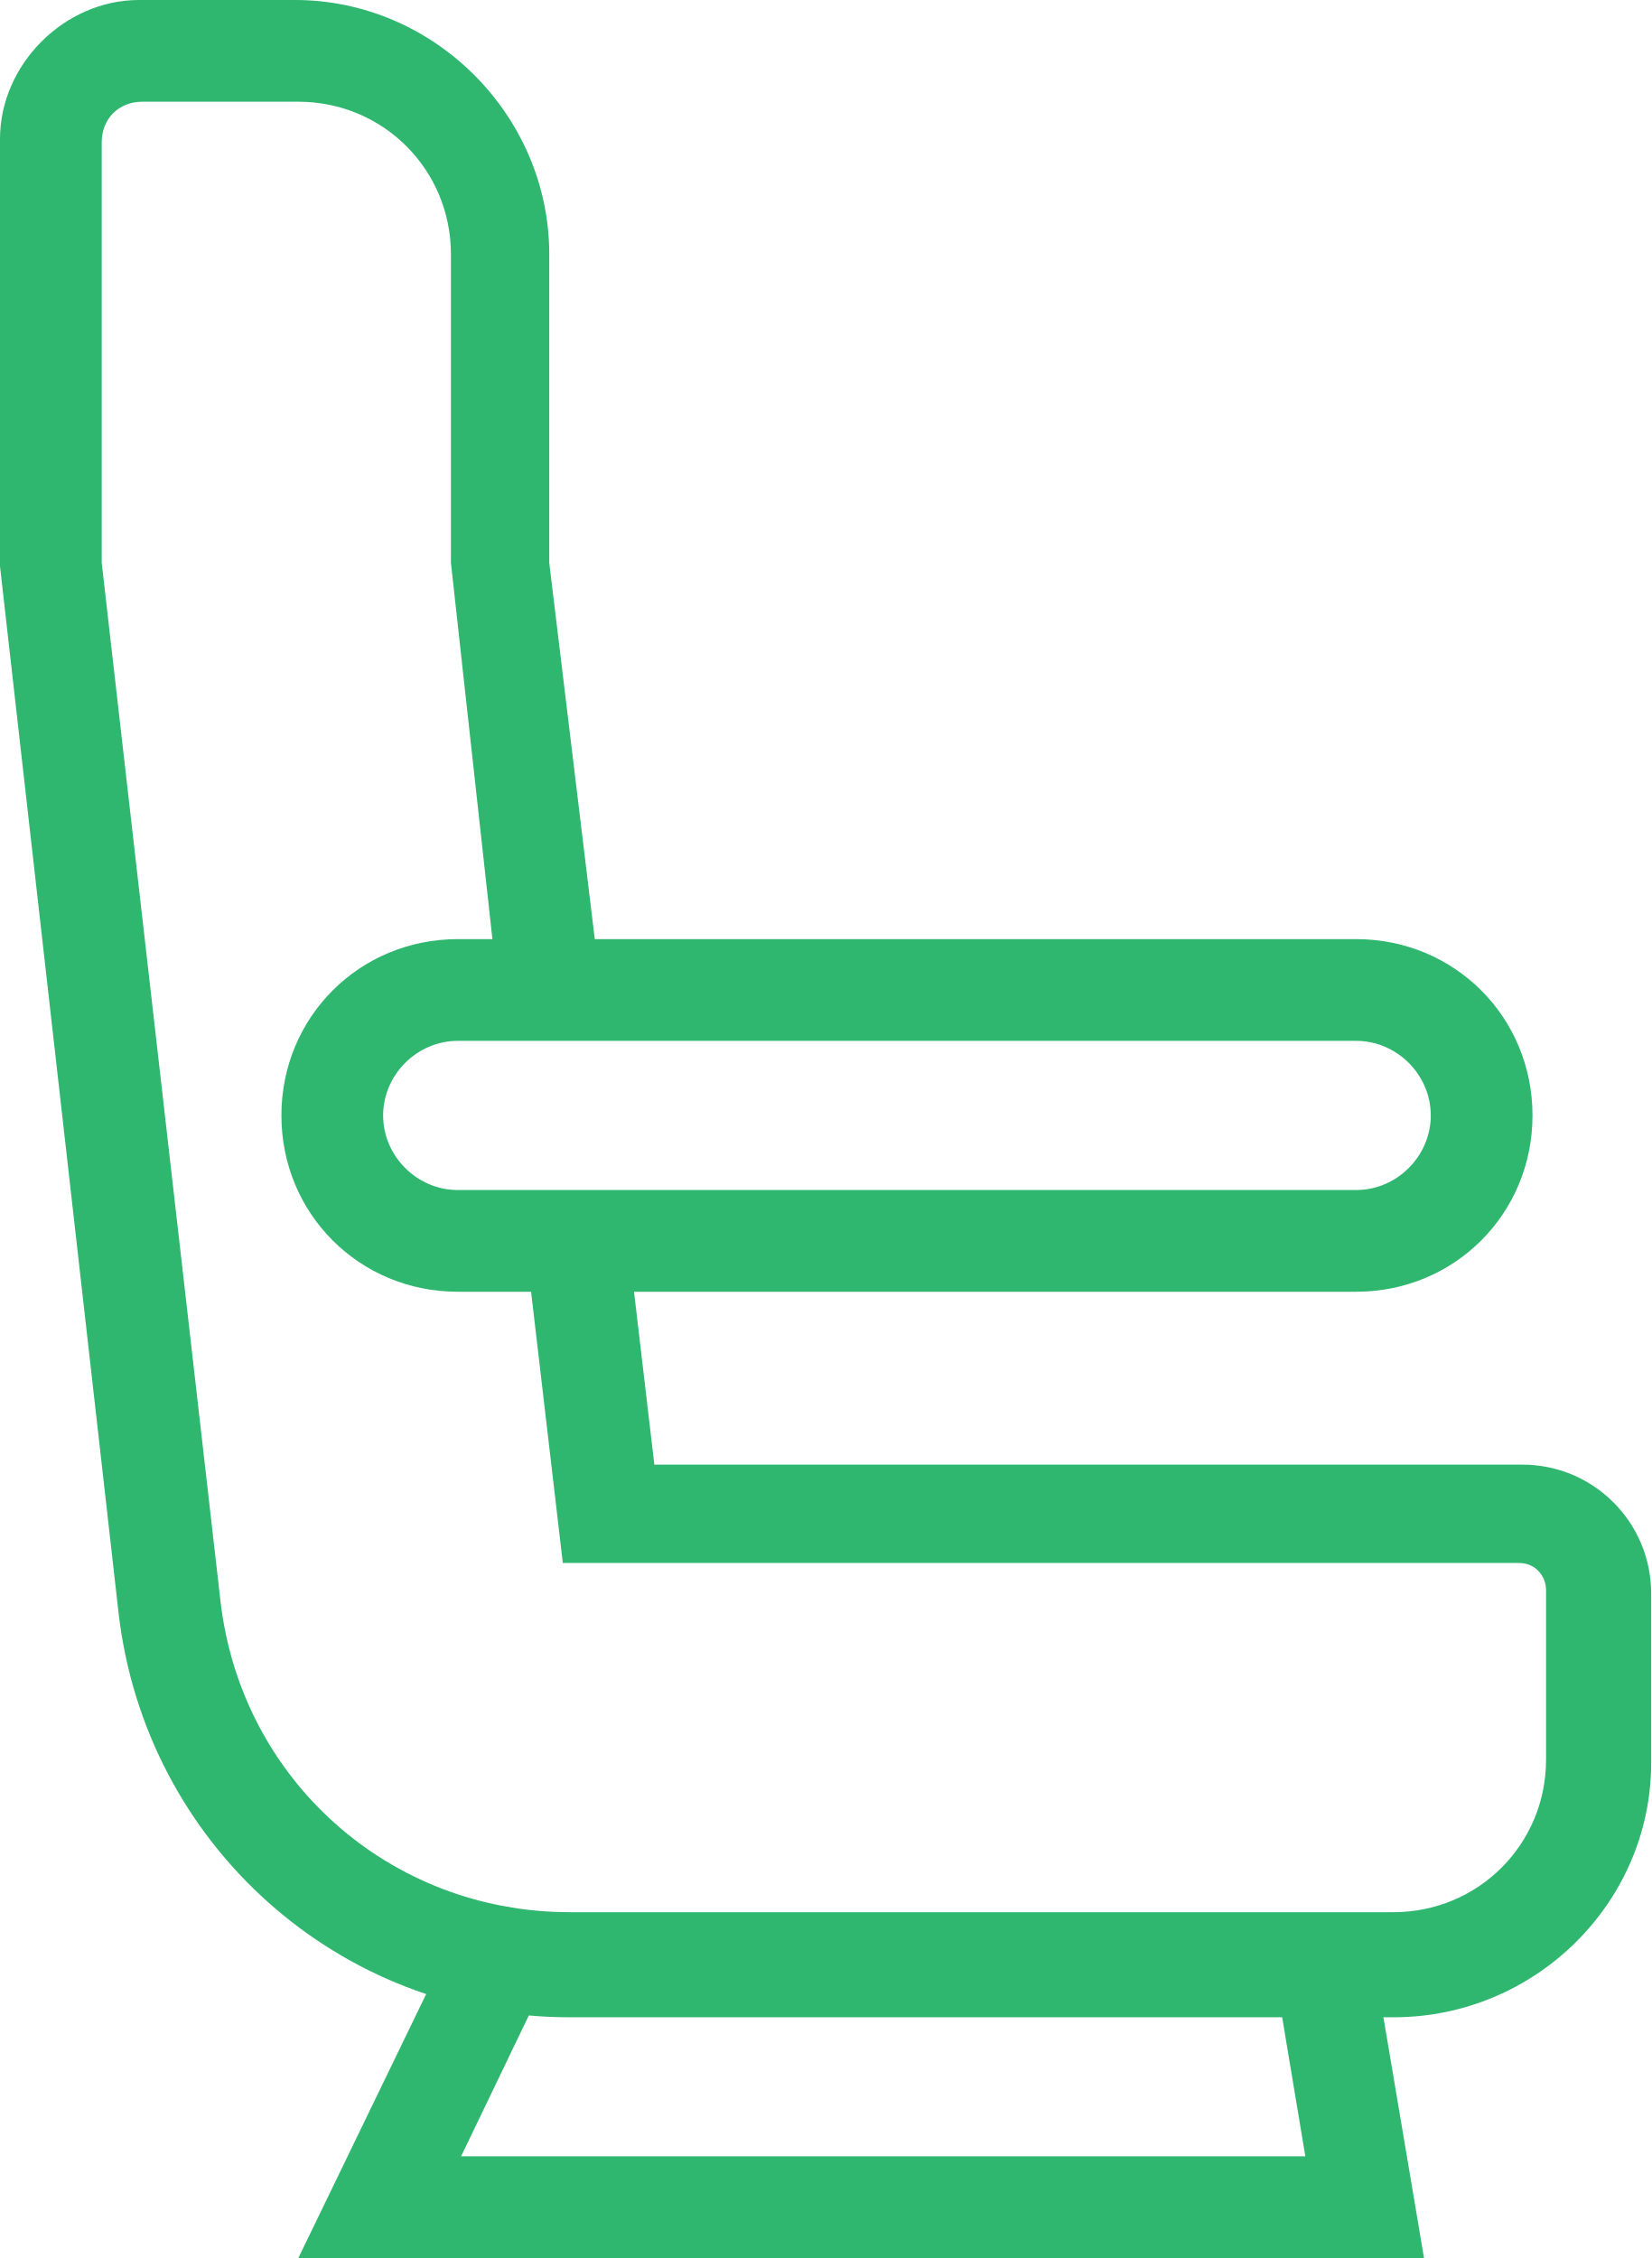
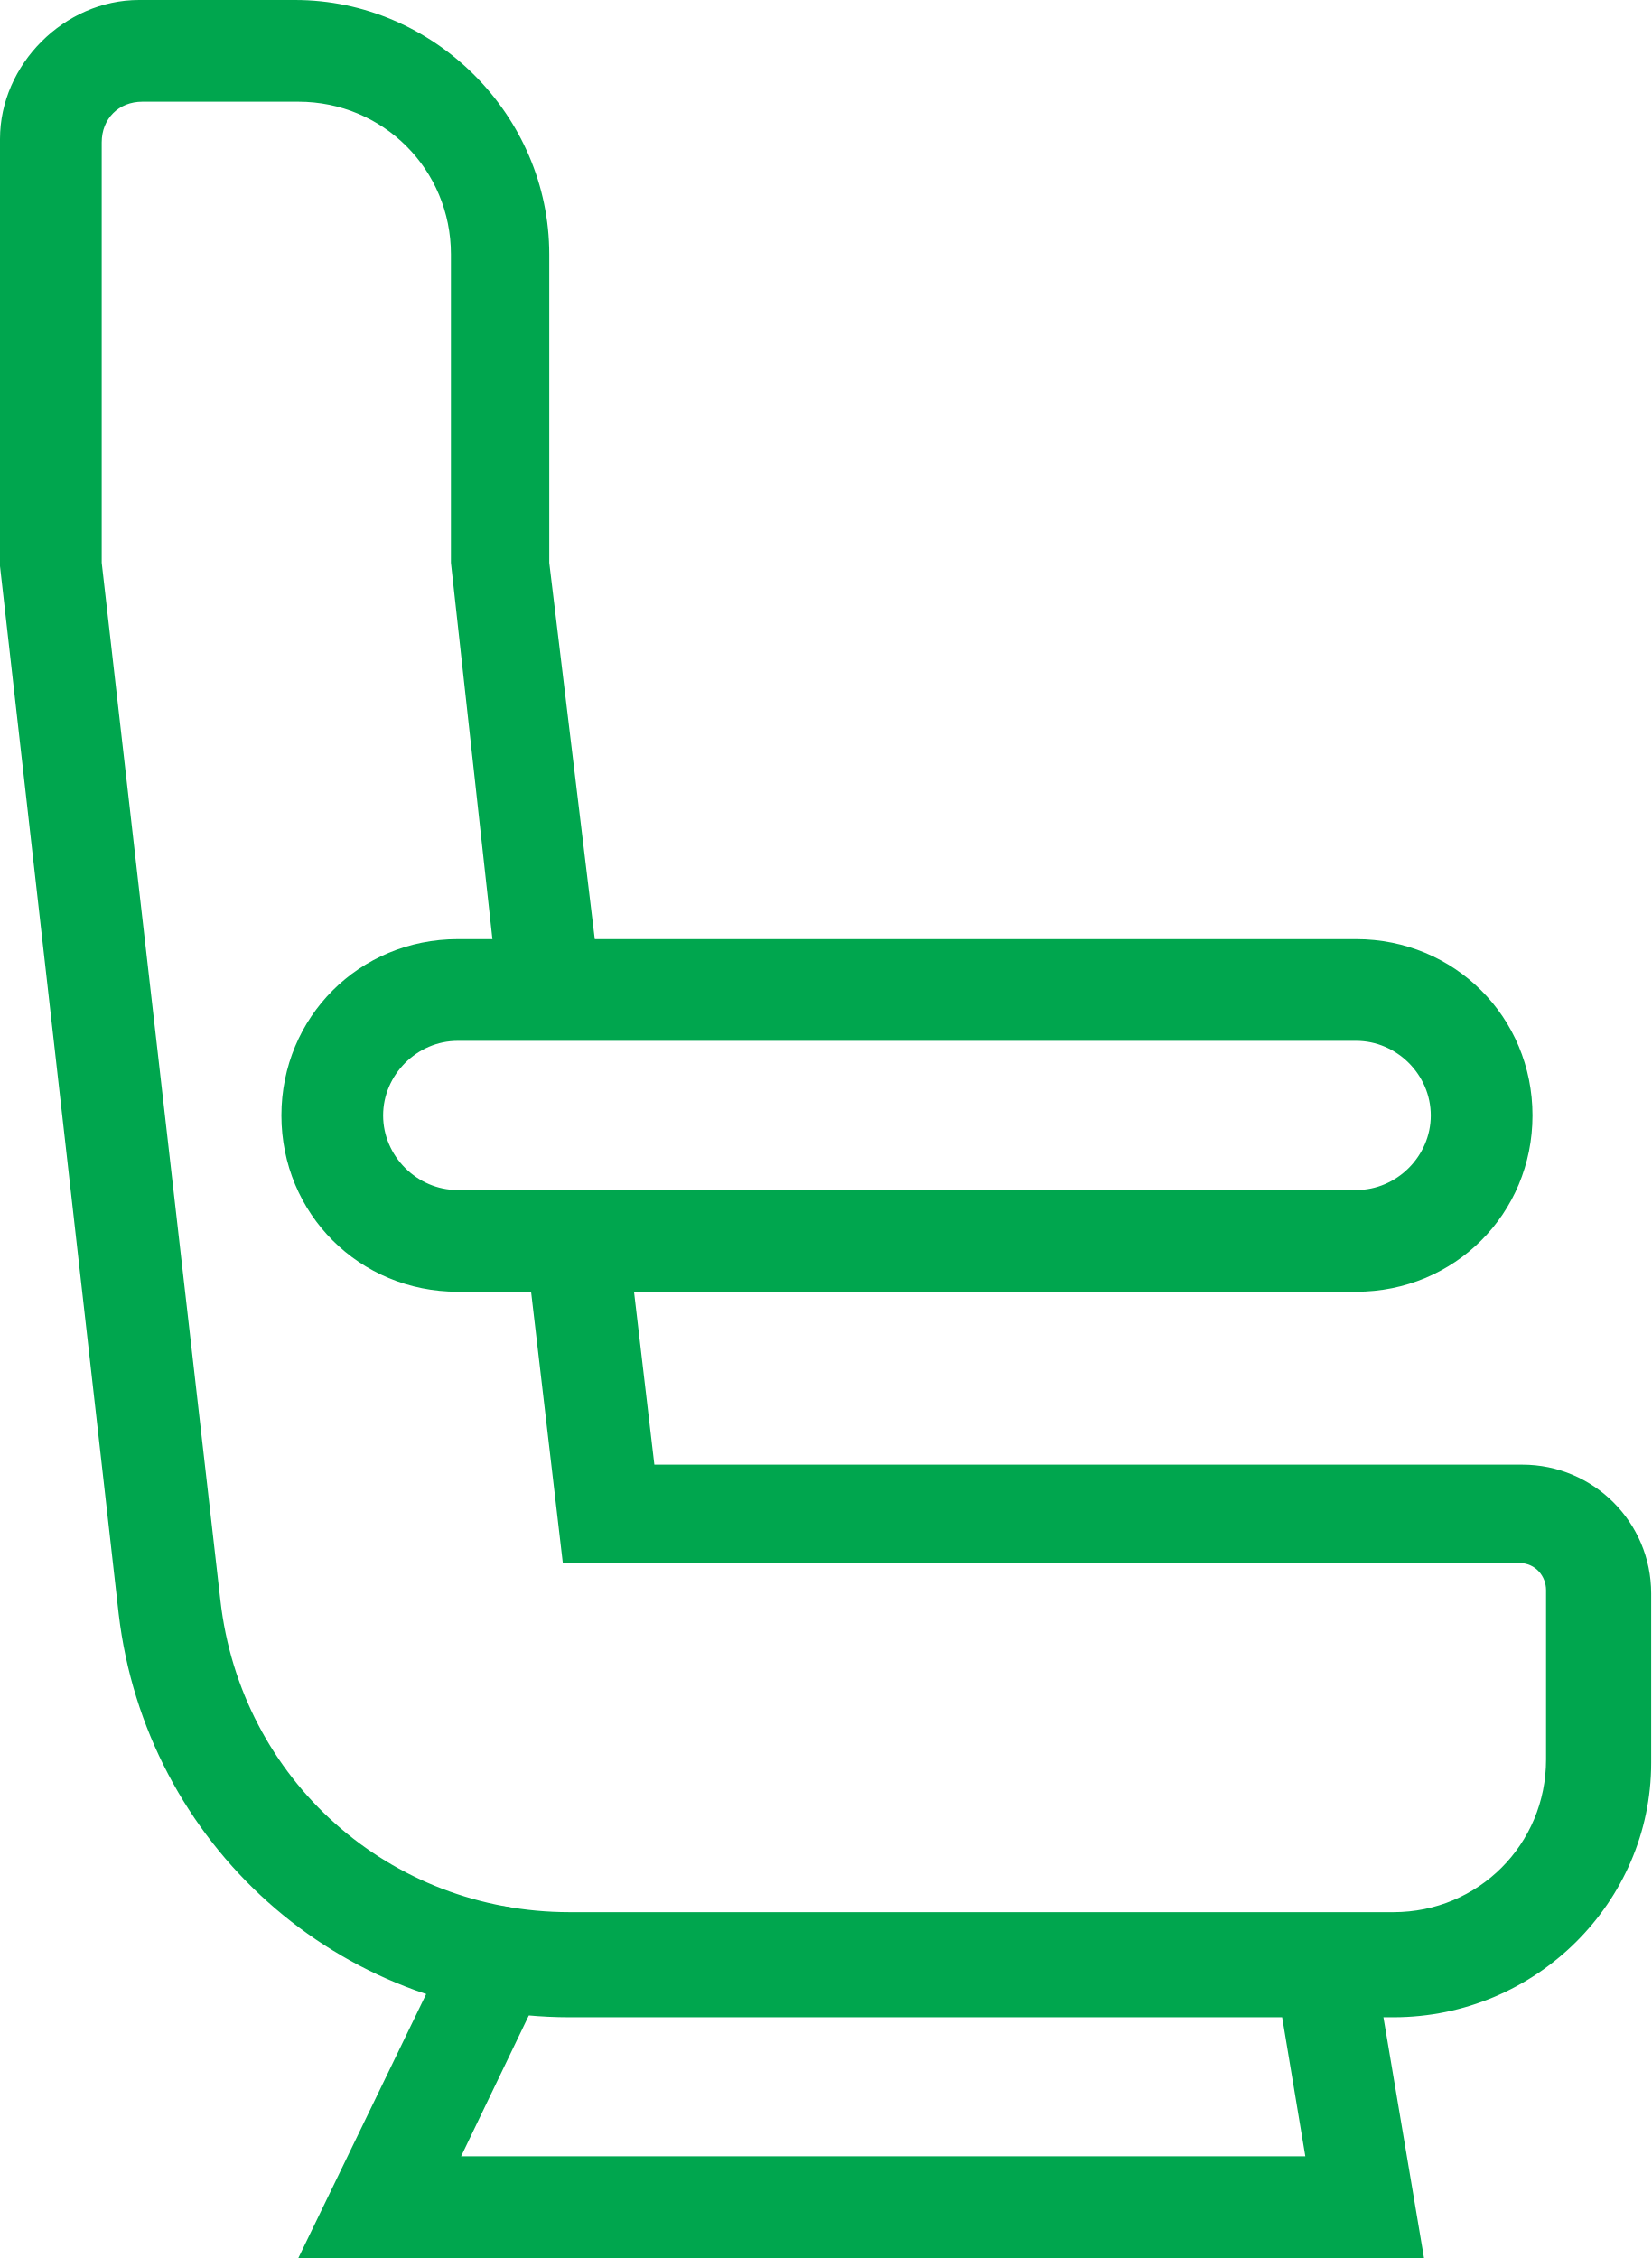
<svg xmlns="http://www.w3.org/2000/svg" version="1.1" id="Layer_1" x="0px" y="0px" viewBox="0 0 48.7 66.6" style="enable-background:new 0 0 48.7 66.6;" xml:space="preserve">
  <style type="text/css">
- 	.st0{fill:#2FB66F;}
+ 	.st0{fill:#00A64E;}
	.st1{fill:none;}
</style>
  <path class="st0" d="M42,66.6H8.8l4.6-9.5c0.4-0.8,1.3-1.1,2-0.7c0.8,0.4,1.1,1.3,0.7,2l-2.5,5.2h24.9l-0.9-5.4  c-0.1-0.8,0.4-1.6,1.2-1.7c0.8-0.1,1.6,0.4,1.7,1.2L42,66.6z" />
  <rect x="-16.7" y="-6.7" class="st1" width="80" height="80" />
  <g>
    <g>
      <g>
        <path class="st0" d="M41.1,59.5H16.8c-6.8,0-12.5-5.1-13.3-11.9L0,16.7V4.1C0,1.9,1.9,0,4.1,0h4.6c4.1,0,7.5,3.4,7.5,7.5v9.1     L17.7,29l-3,0.3l-1.4-12.7V7.5c0-2.5-2-4.5-4.5-4.5H4.2C3.5,3,3,3.5,3,4.2v12.4l3.5,30.6c0.6,5.3,5,9.2,10.3,9.2h24.3     c2.5,0,4.5-2,4.5-4.5v-5c0-0.4-0.3-0.8-0.8-0.8H16.6l-1.1-9.4l3-0.3l0.8,6.8h25.6c2.1,0,3.8,1.7,3.8,3.8v5     C48.7,56.1,45.3,59.5,41.1,59.5z" />
      </g>
    </g>
-     <path class="st0" d="M40,38.1H13.5c-2.9,0-5.2-2.3-5.2-5.2c0-2.9,2.3-5.2,5.2-5.2H40c2.9,0,5.2,2.3,5.2,5.2S42.9,38.1,40,38.1z    M13.5,30.7c-1.2,0-2.2,1-2.2,2.2c0,1.2,1,2.2,2.2,2.2H40c1.2,0,2.2-1,2.2-2.2c0-1.2-1-2.2-2.2-2.2H13.5z" />
+     <path class="st0" d="M40,38.1H13.5c-2.9,0-5.2-2.3-5.2-5.2s2.3-5.2,5.2-5.2H40c2.9,0,5.2,2.3,5.2,5.2S42.9,38.1,40,38.1z    M13.5,30.7c-1.2,0-2.2,1-2.2,2.2s1,2.2,2.2,2.2H40c1.2,0,2.2-1,2.2-2.2s-1-2.2-2.2-2.2H13.5z" />
  </g>
</svg>
